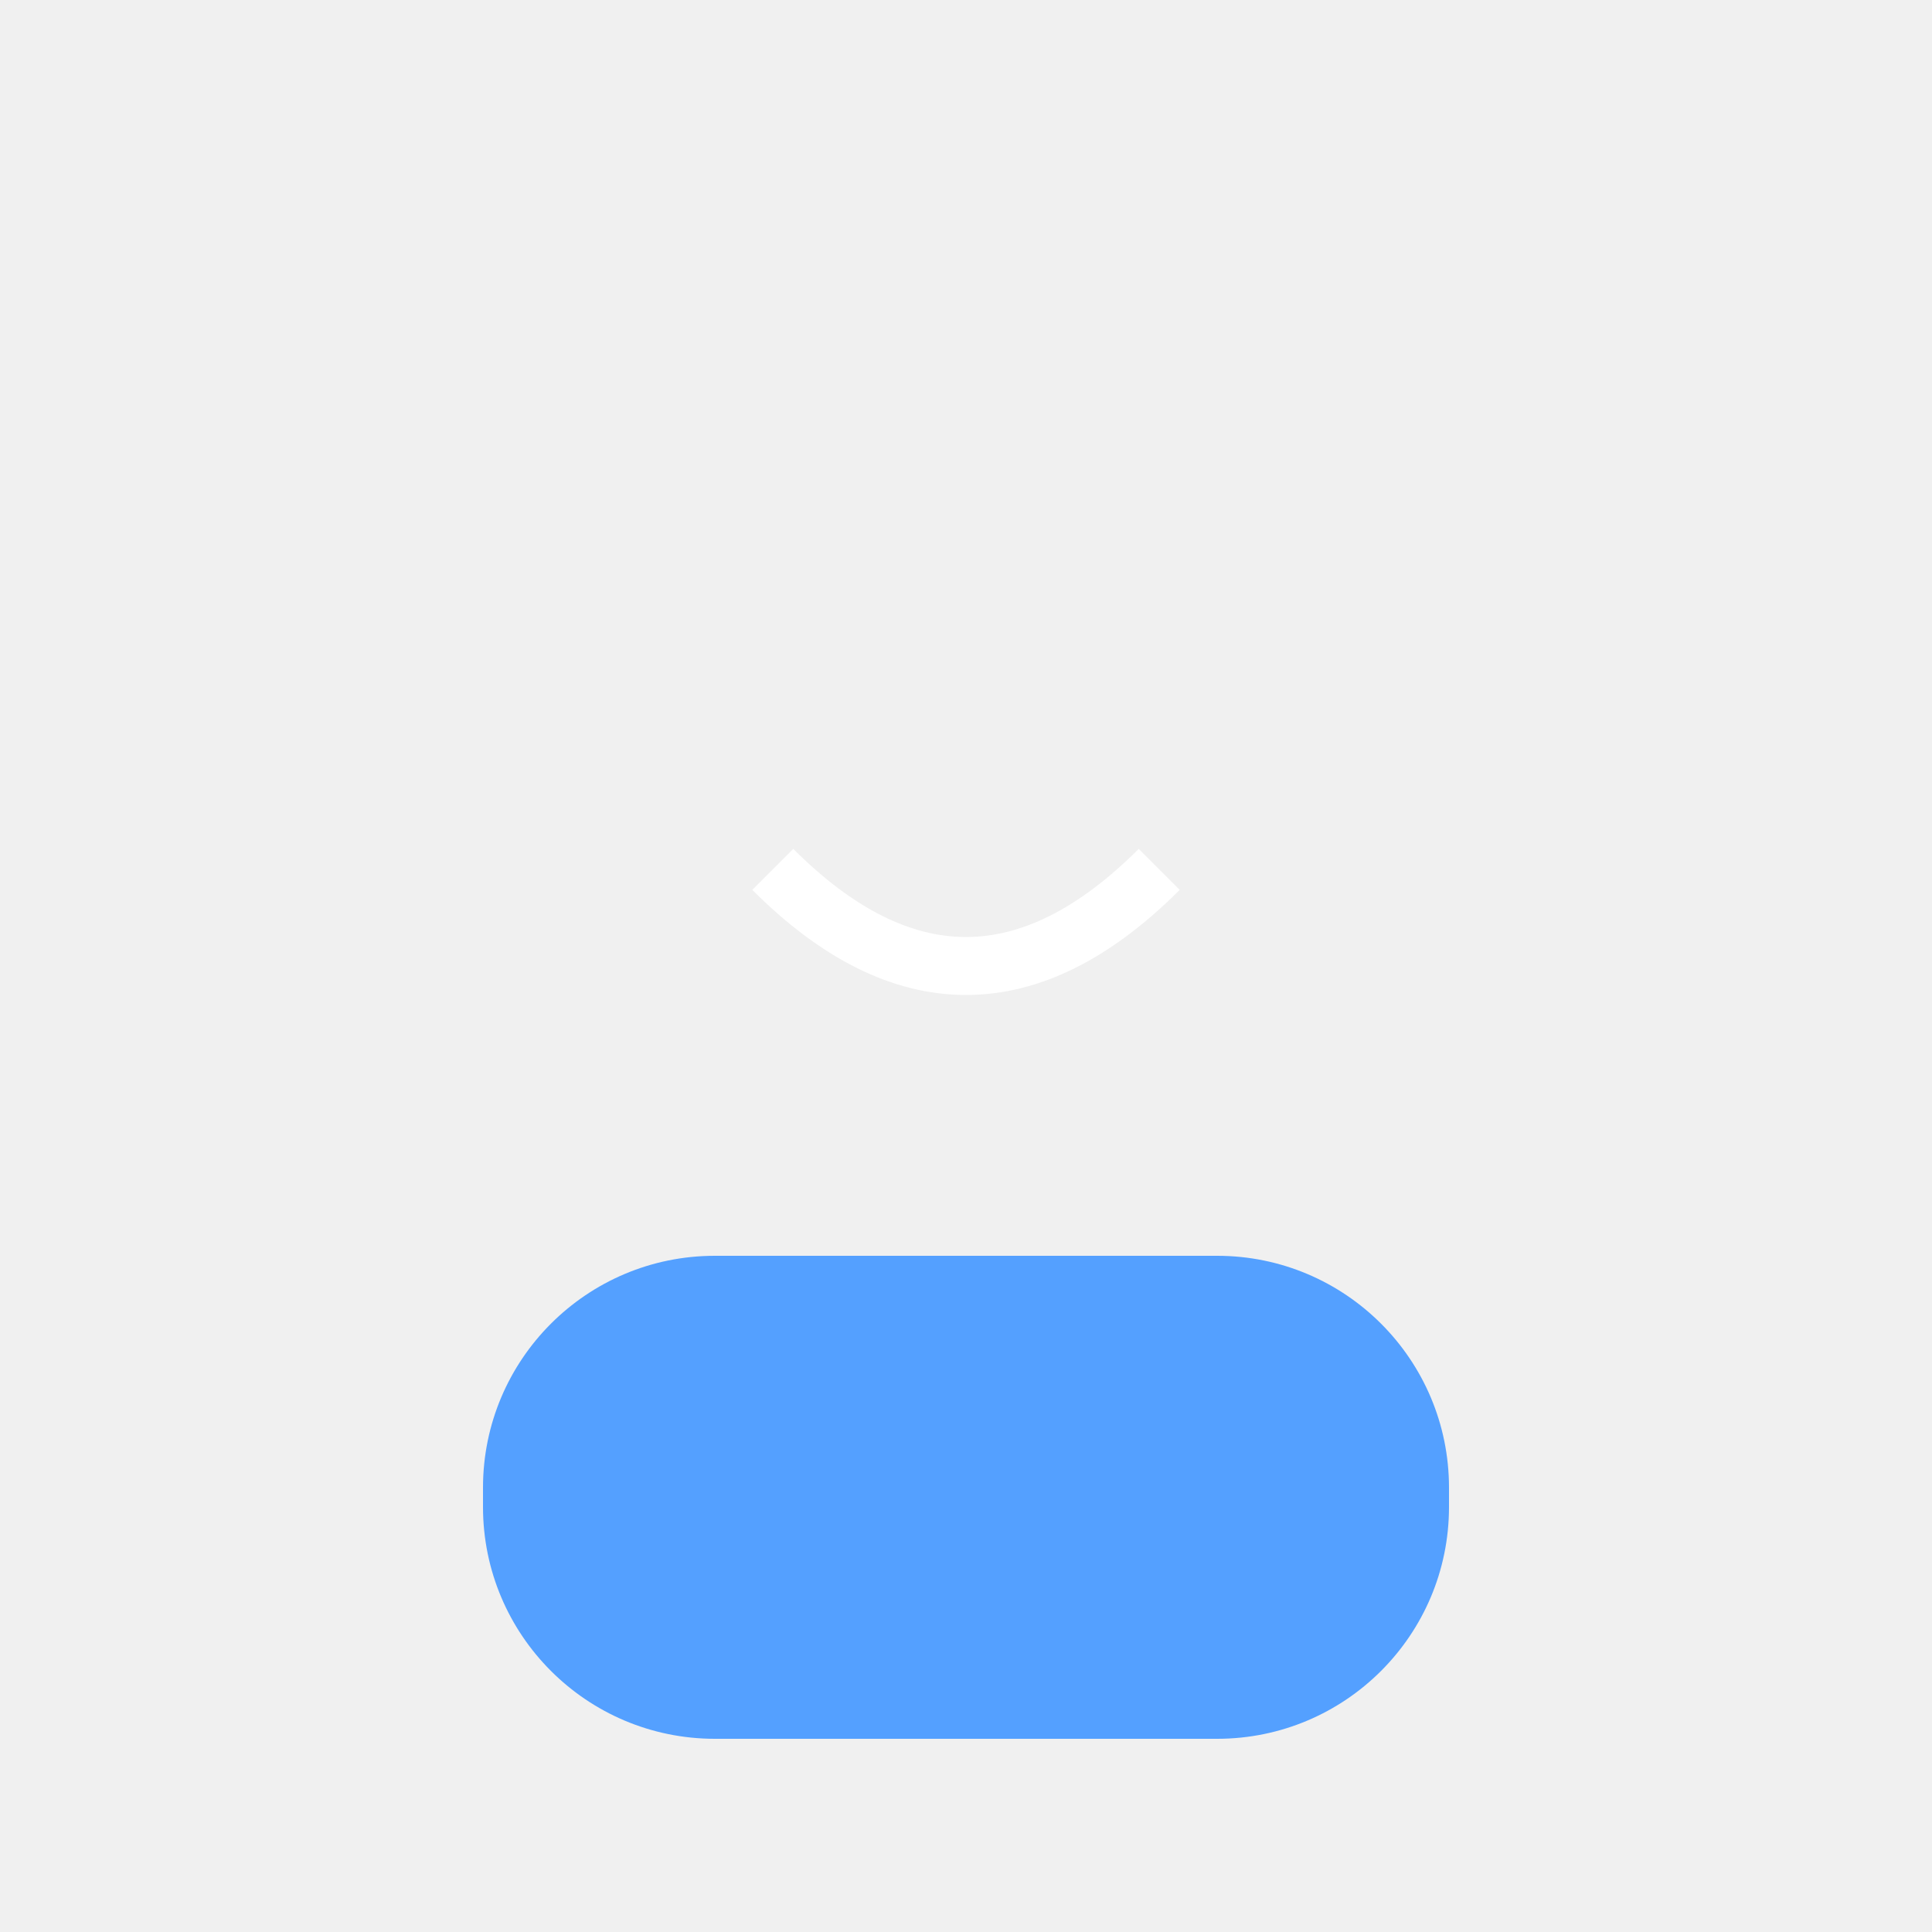
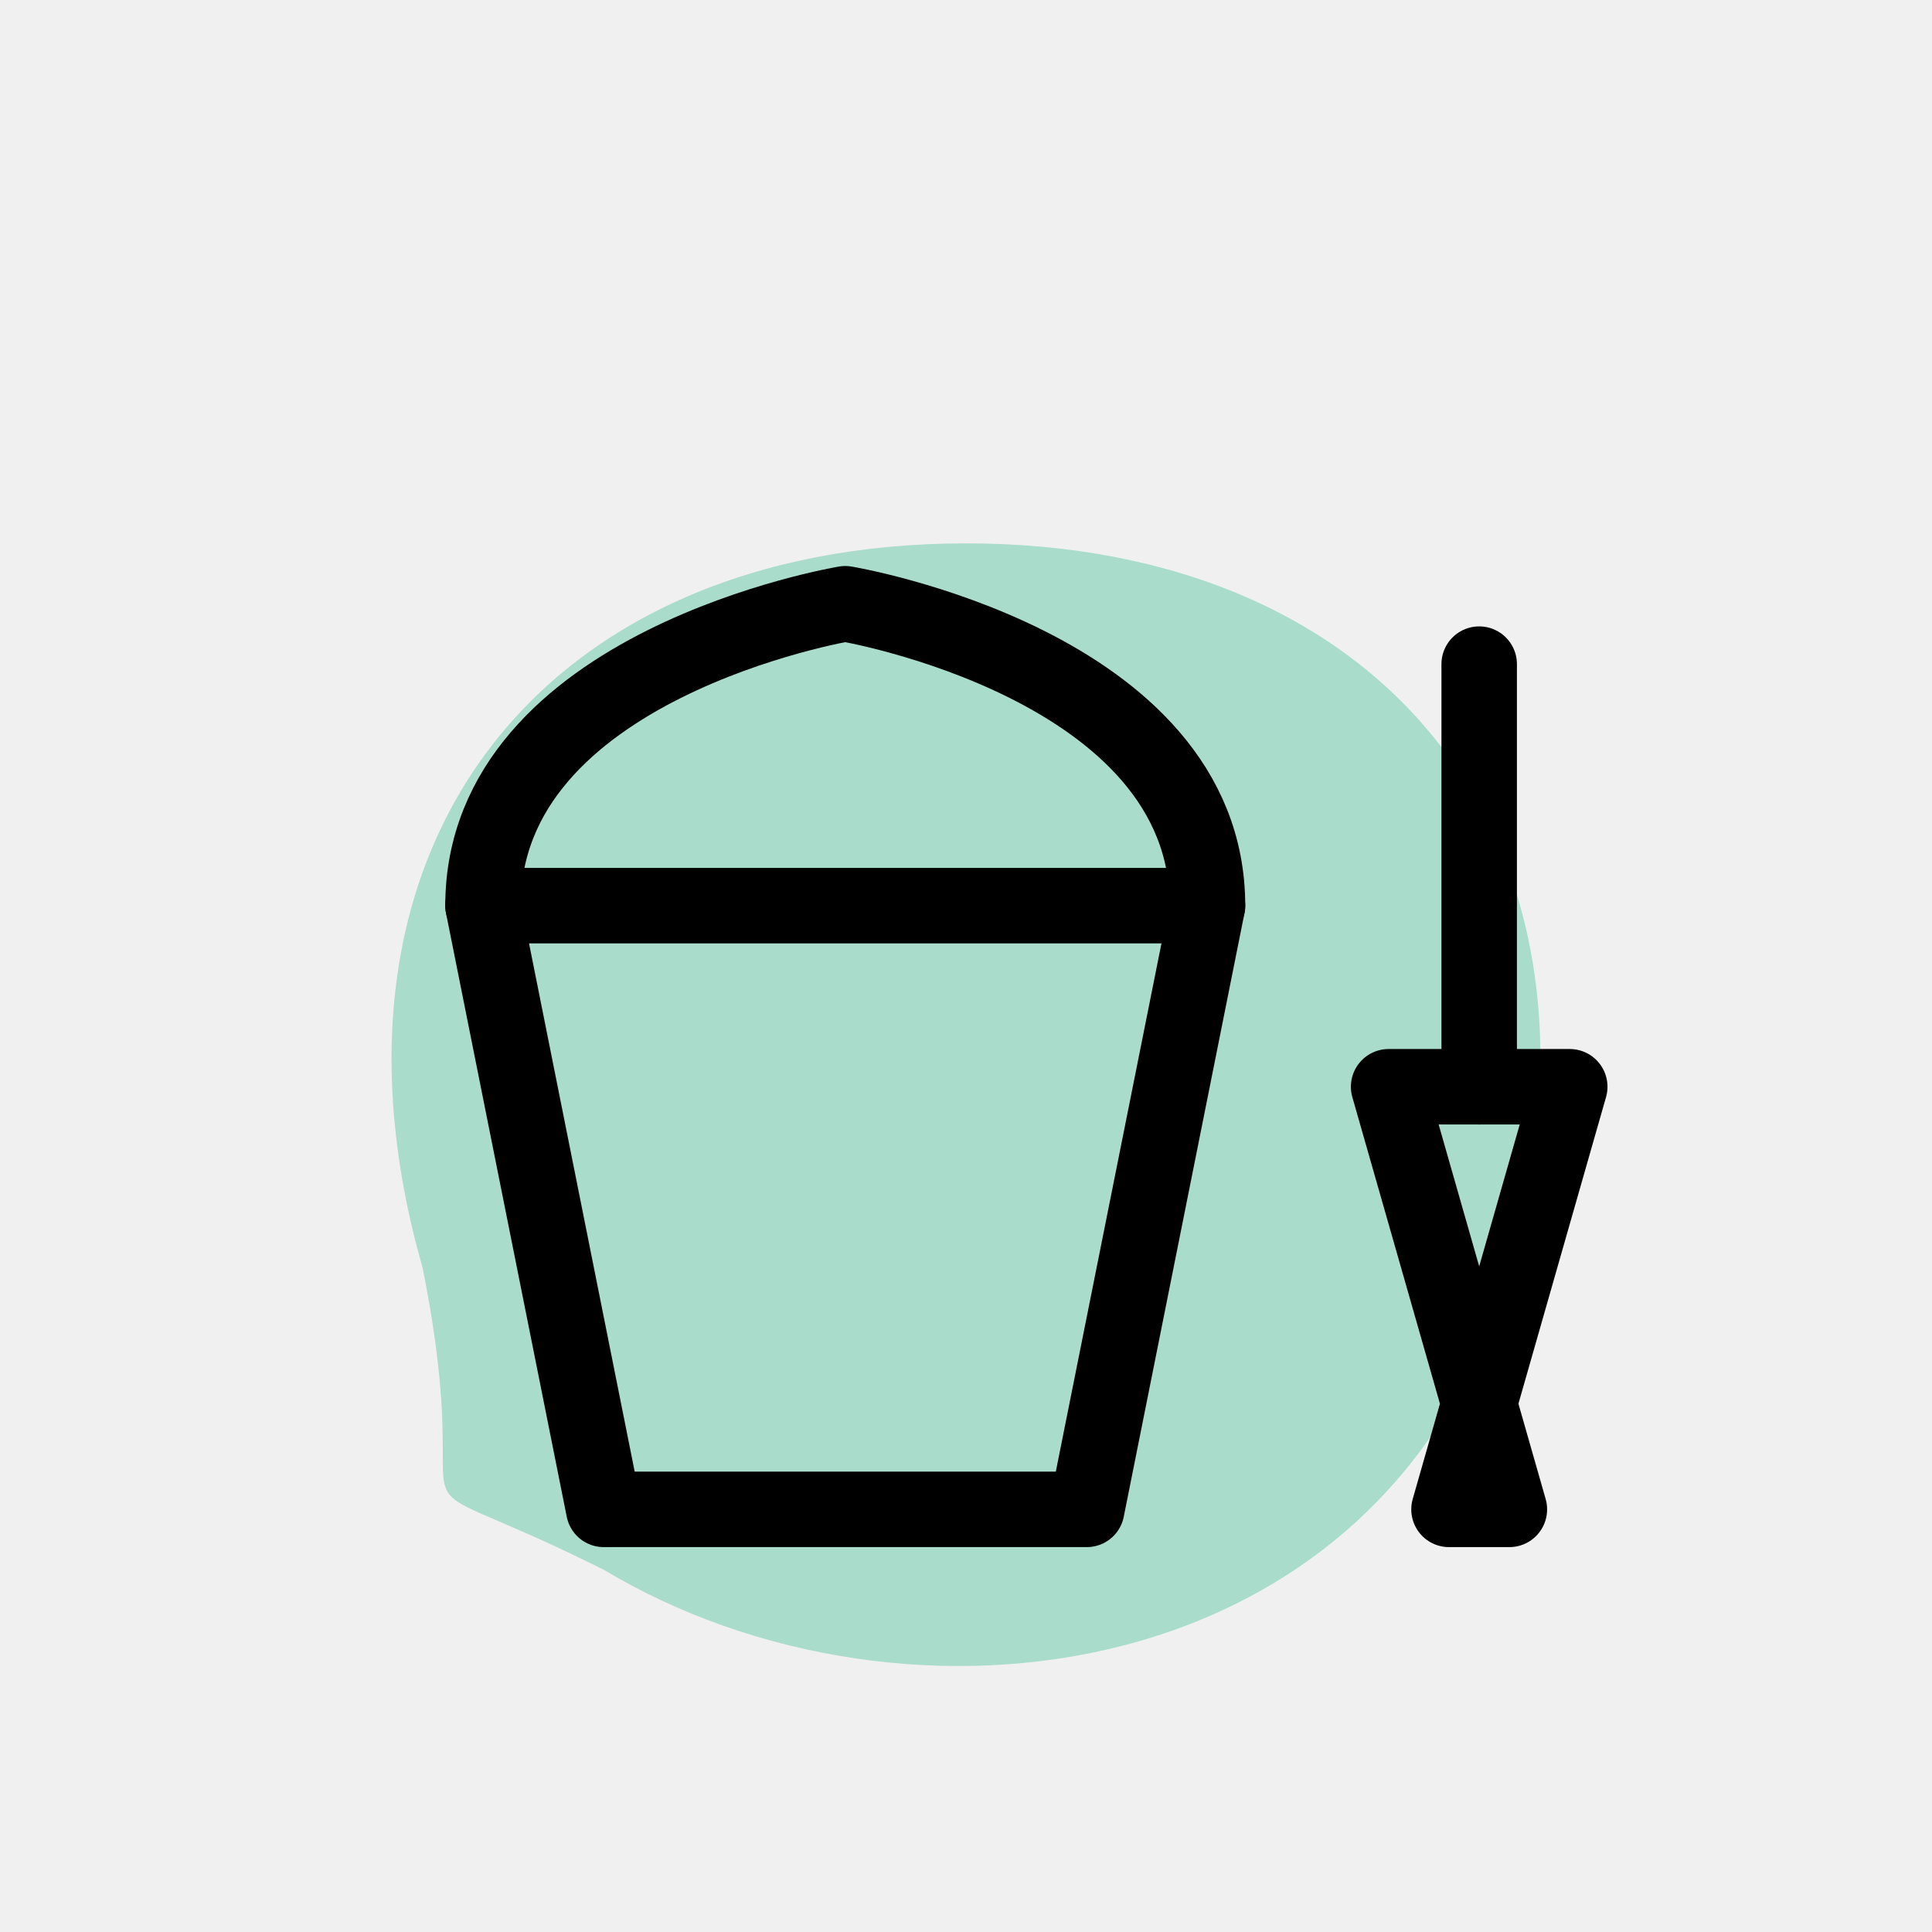
- <svg xmlns="http://www.w3.org/2000/svg" viewBox="0 0 100 100">
-   ircle cx="50" cy="35" r="25" fill="#FF9FF3"/&gt;
-   ircle cx="35" cy="28" r="4" fill="#FFF"/&gt;
-   ircle cx="65" cy="28" r="4" fill="#FFF"/&gt;
-   <path d="M40 45 Q50 55 60 45" stroke="#FFF" stroke-width="3" fill="none" />
-   <rect x="25" y="65" width="50" height="25" rx="12" fill="#54A0FF" />
-   ircle cx="35" cy="78" r="6" fill="#FF6B6B"/&gt;
-   ircle cx="65" cy="78" r="6" fill="#FECA57"/&gt;
+ <svg xmlns="http://www.w3.org/2000/svg" viewBox="0 0 64 64">
+   <path class="blob" d="M14 42C10 28 18 18 32 18C46 18 54 28 50 42C46 56 30 58 20 52C12 48 16 52 14 42Z" fill="#3EBD93" opacity="0.4" />
+   <g fill="none" stroke="currentColor" stroke-width="2.5" stroke-linecap="round" stroke-linejoin="round">
+     <path d="M20 50L16 30H40L36 50H20Z" />
+     <path d="M16 30C16 22 28 20 28 20C28 20 40 22 40 30" />
+     <path d="M48 50L52 36L46 36L50 50Z" />
+     <path d="M49 36V22" />
+   </g>
</svg>
